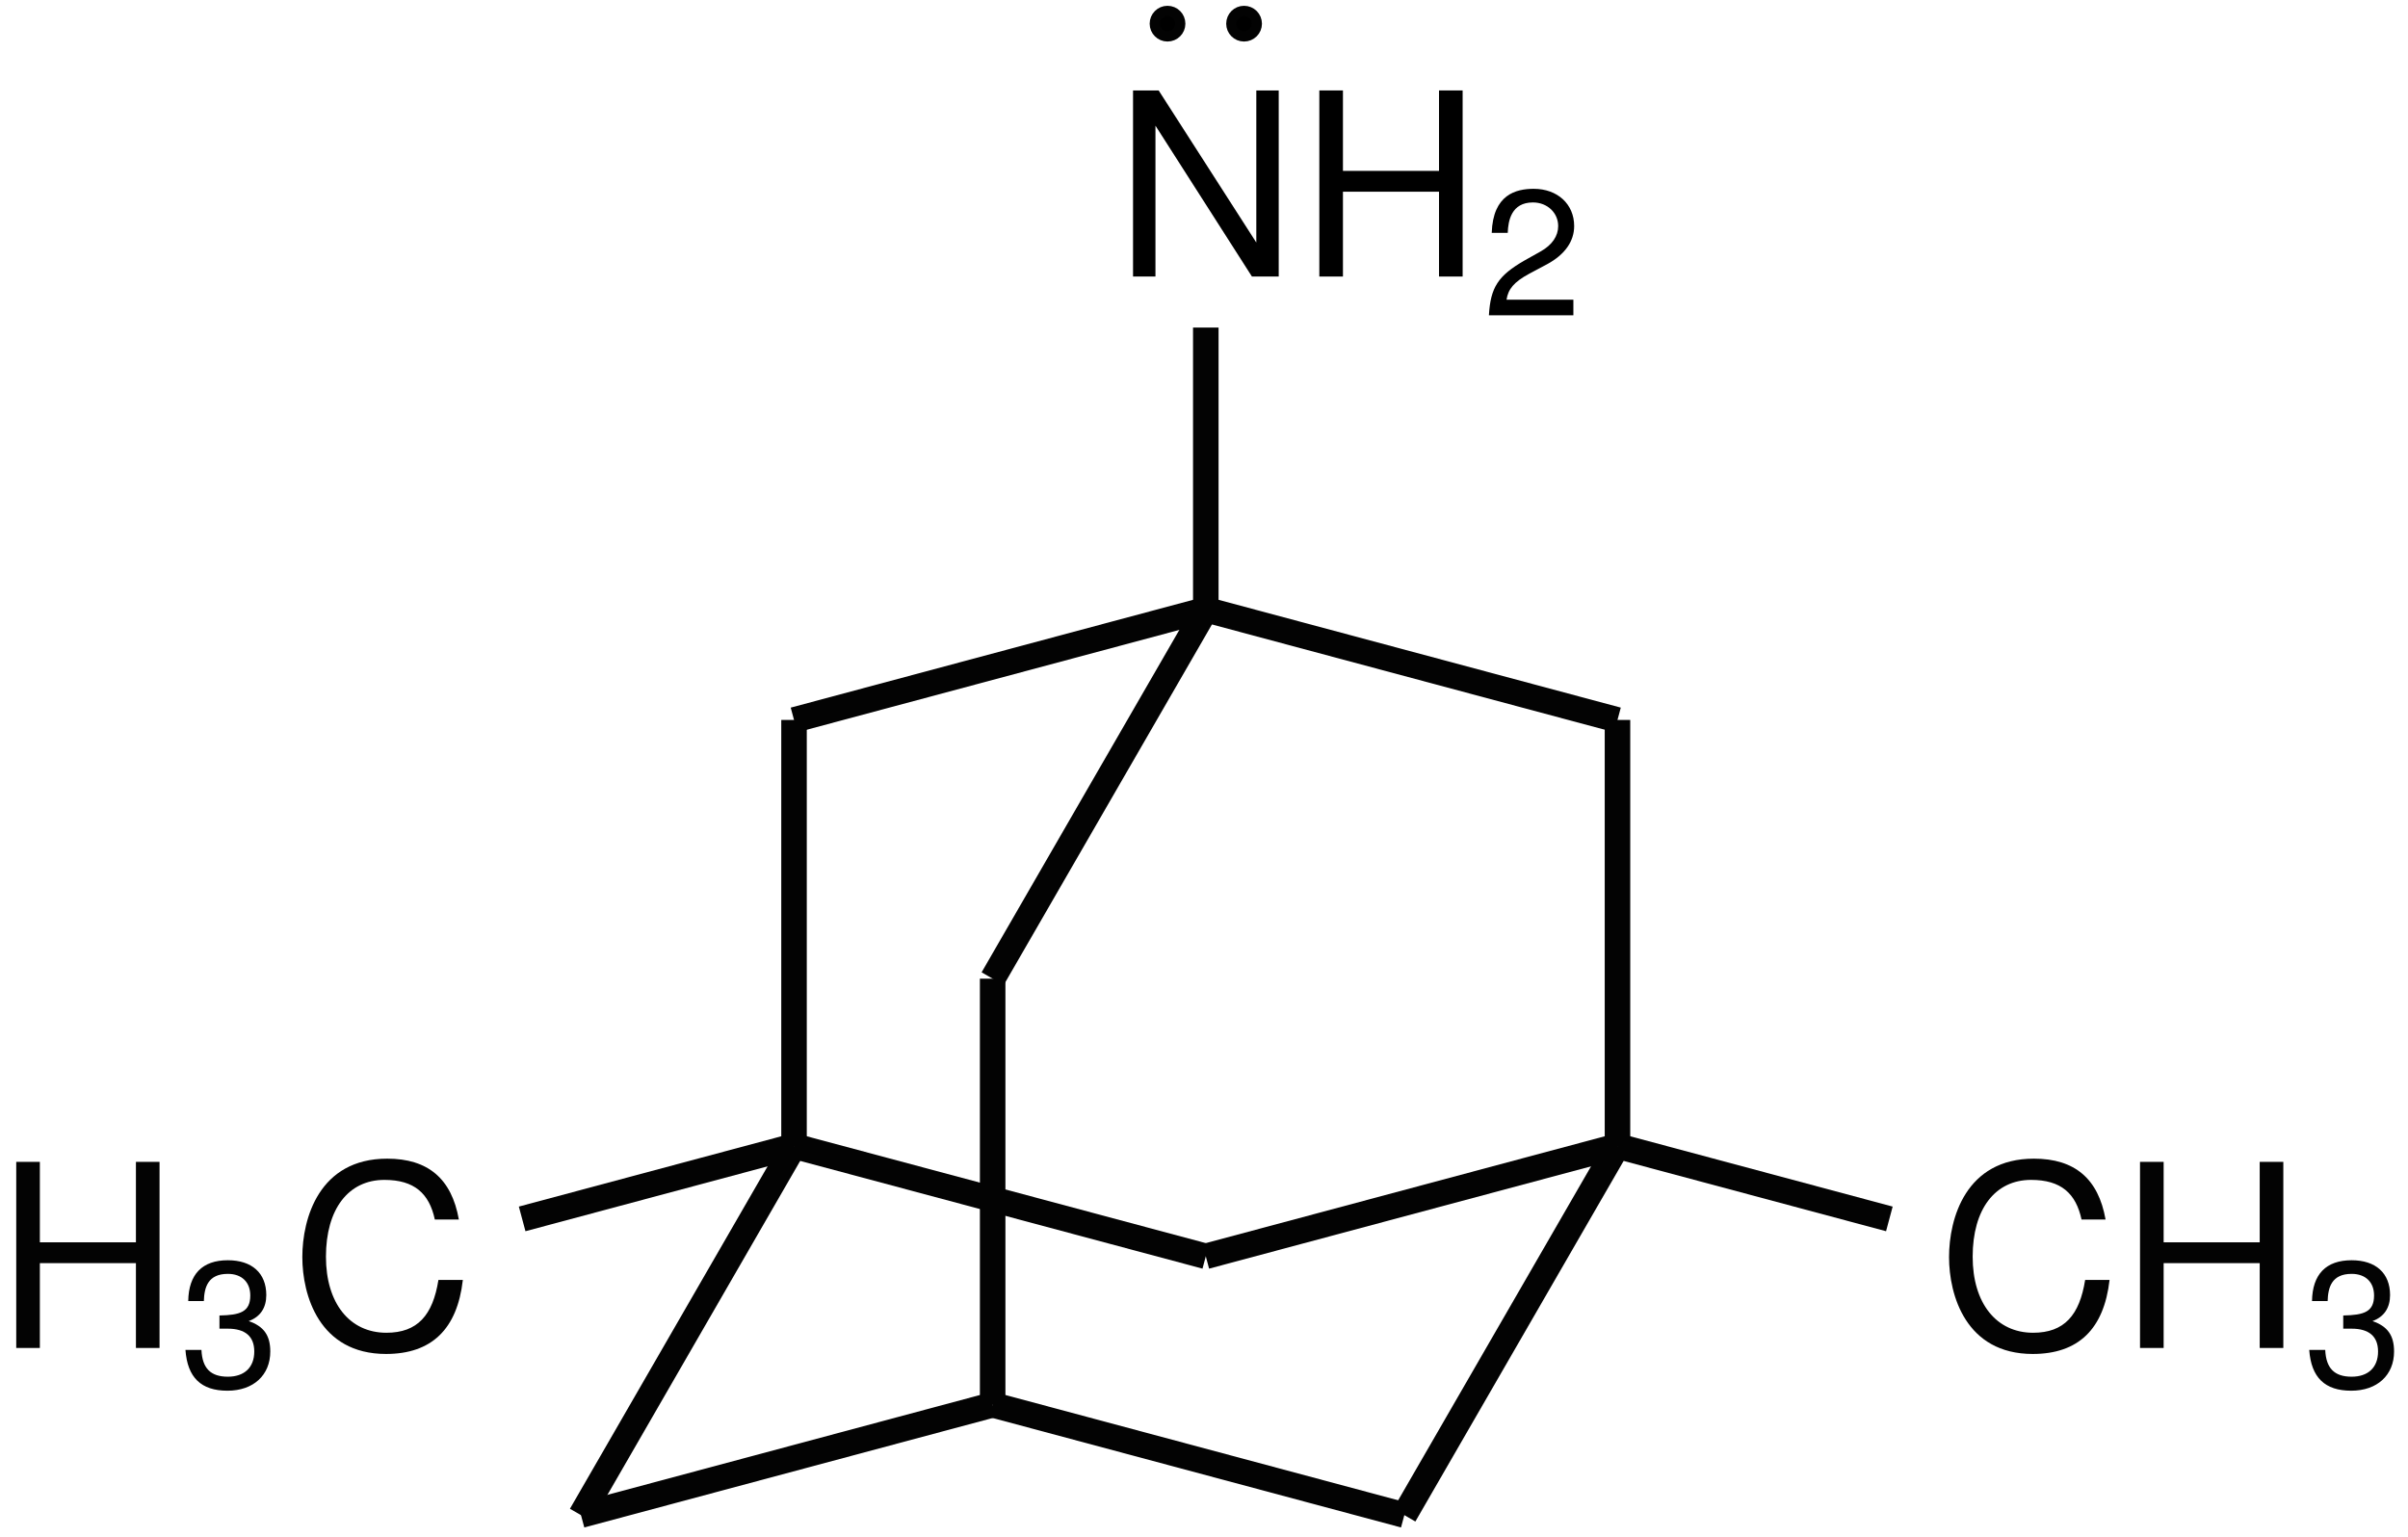
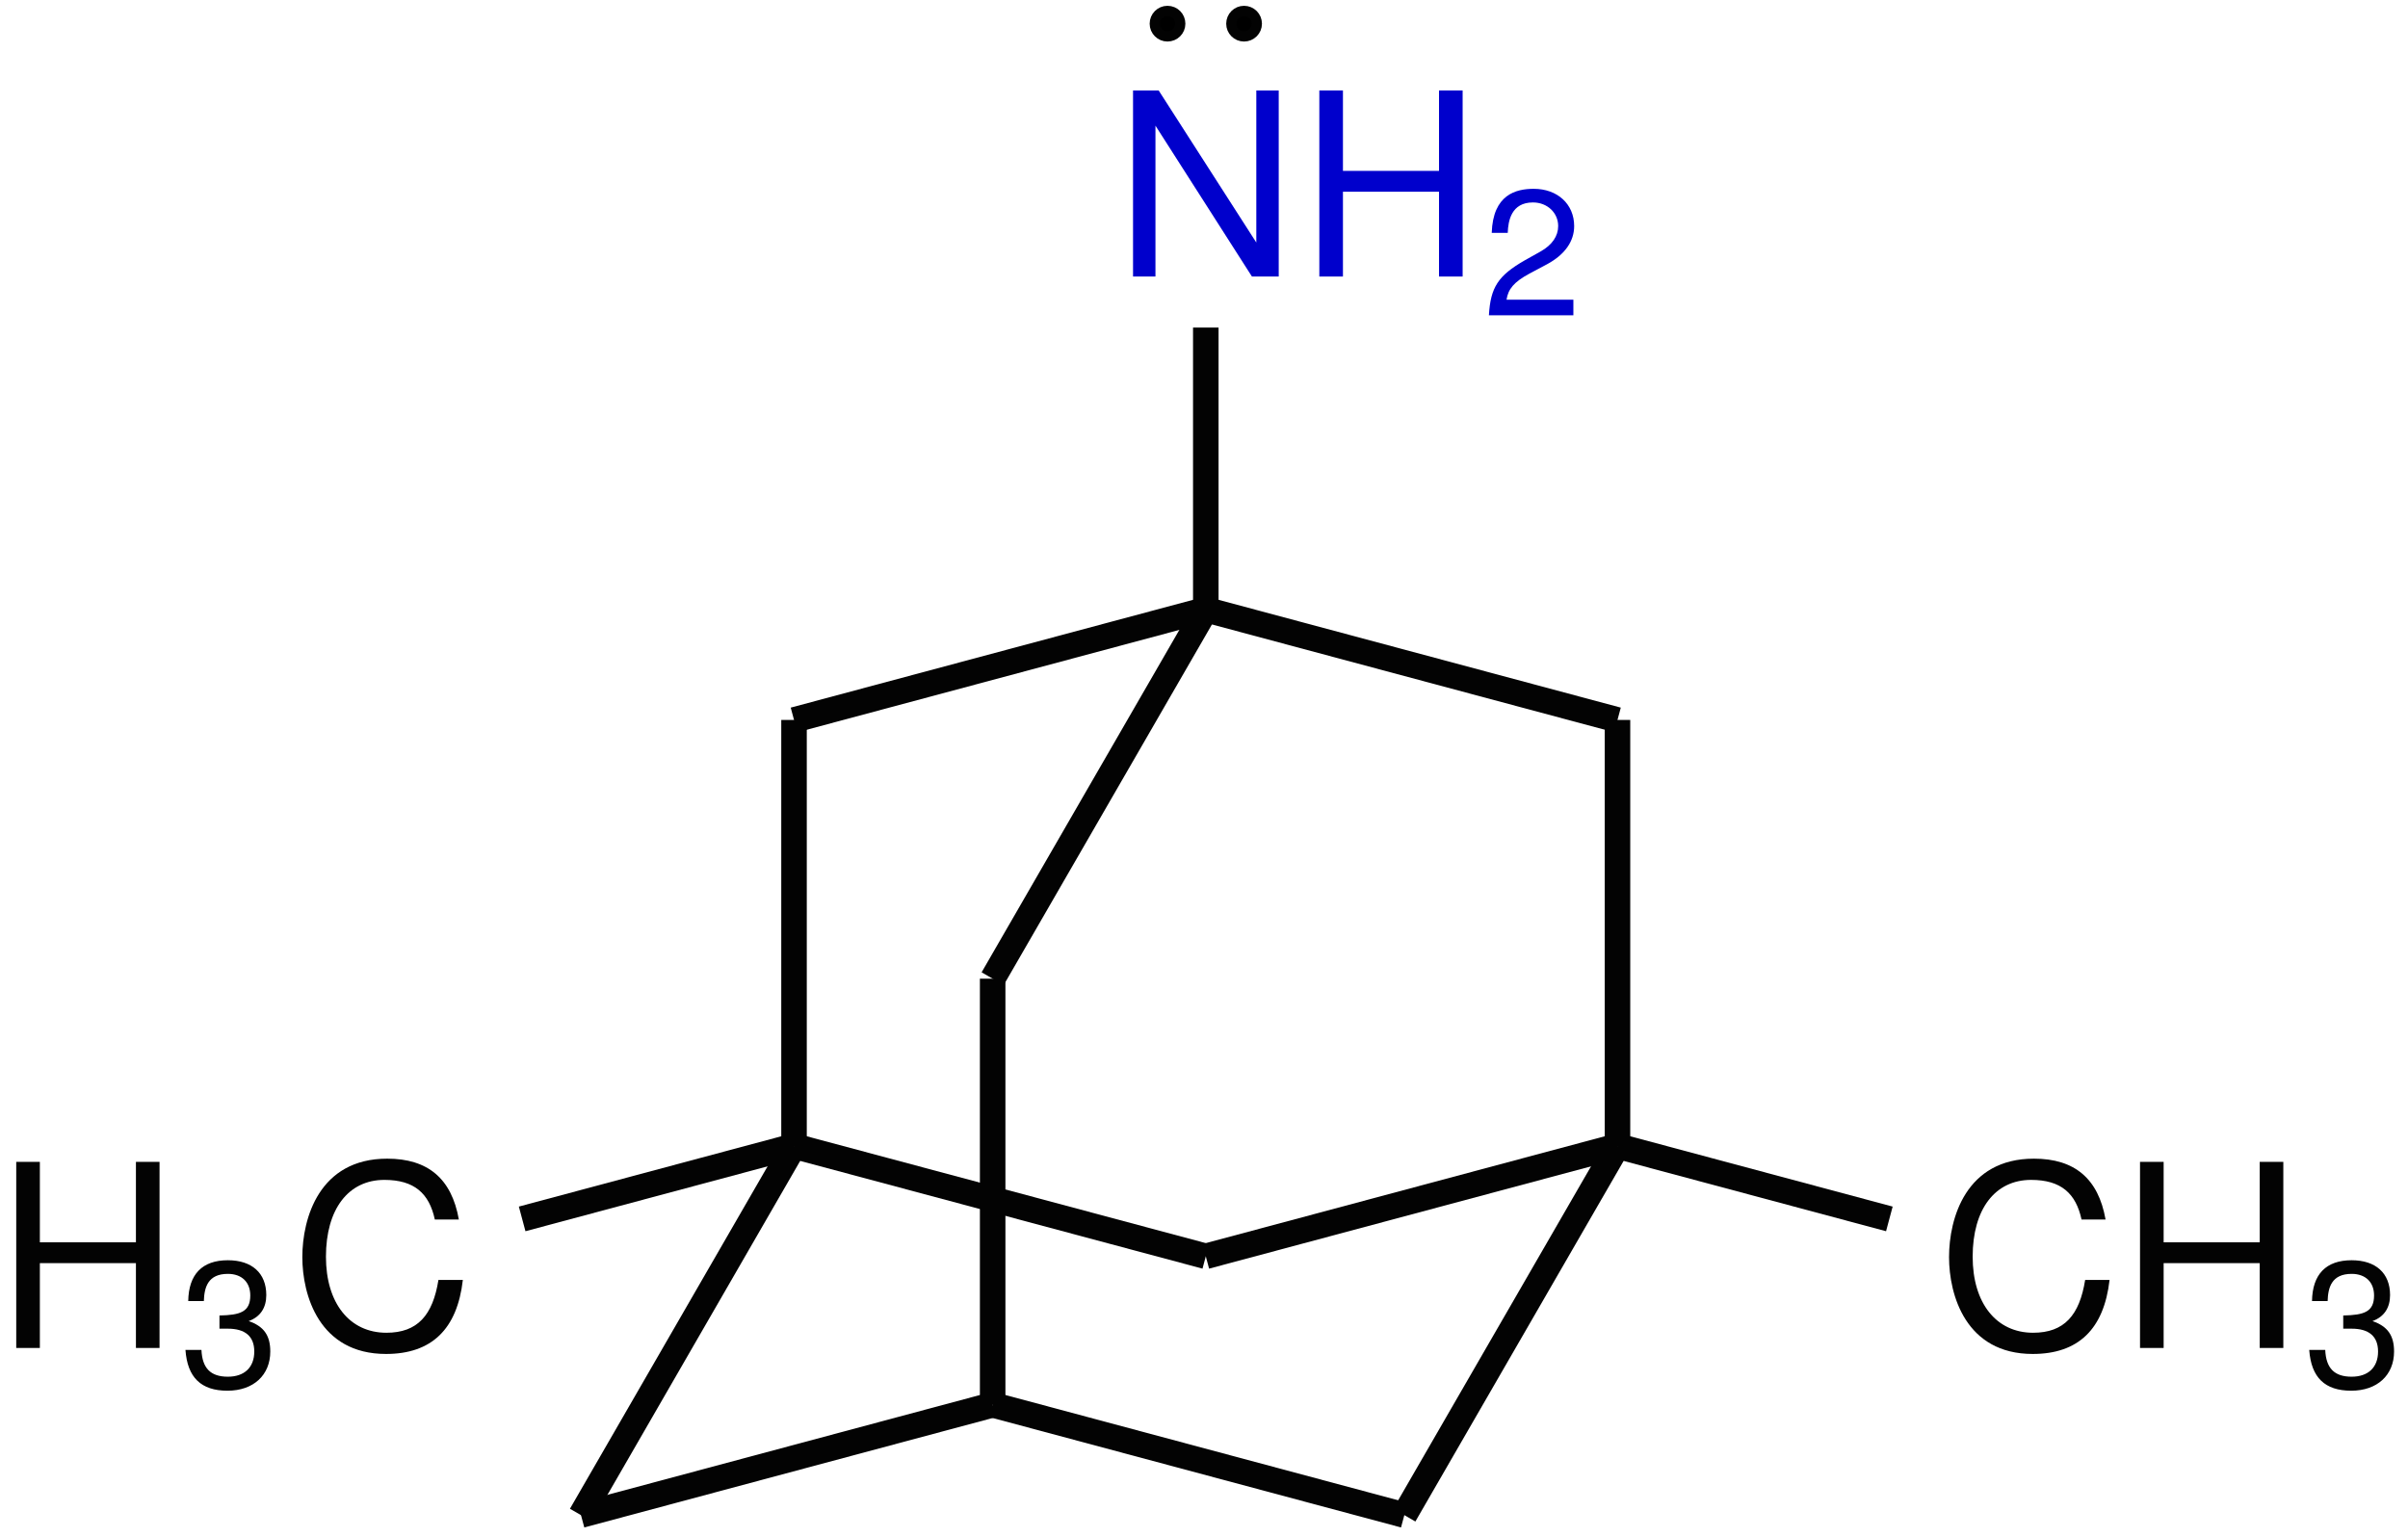
<svg xmlns="http://www.w3.org/2000/svg" xmlns:xlink="http://www.w3.org/1999/xlink" width="94pt" height="60pt" viewBox="0 0 94 60" version="1.1">
  <defs>
    <g>
      <symbol overflow="visible" id="glyph0-0">
        <path style="stroke:none;" d="M 6.172 -5.188 C 6.172 -6.344 5.344 -7.094 4.047 -7.094 C 2.609 -7.094 1.859 -6.297 1.859 -4.766 L 2.719 -4.766 C 2.719 -5.656 2.953 -6.312 4 -6.312 C 4.766 -6.312 5.281 -5.859 5.281 -5.188 C 5.281 -3.922 3.484 -3.594 3.484 -2.25 L 3.484 -1.688 L 4.391 -1.688 L 4.391 -2.156 C 4.391 -3.344 6.172 -3.531 6.172 -5.188 Z M 4.391 -0.75 L 3.484 -0.75 L 3.484 0.297 L 4.391 0.297 Z M 0.344 1.391 L 7.625 1.391 L 7.625 -7.969 L 0.344 -7.969 Z M 1.172 0.688 L 1.172 -7.281 L 6.797 -7.281 L 6.797 0.688 Z M 1.172 0.688 " />
      </symbol>
      <symbol overflow="visible" id="glyph0-1">
        <path style="stroke:none;" d="M 6.484 -7.266 L 5.609 -7.266 L 5.609 -1.328 L 1.797 -7.266 L 0.797 -7.266 L 0.797 0 L 1.672 0 L 1.672 -5.891 L 5.438 0 L 6.484 0 Z M 6.484 -7.266 " />
      </symbol>
      <symbol overflow="visible" id="glyph0-2">
        <path style="stroke:none;" d="M 5.469 -3.312 L 5.469 0 L 6.391 0 L 6.391 -7.266 L 5.469 -7.266 L 5.469 -4.125 L 1.719 -4.125 L 1.719 -7.266 L 0.797 -7.266 L 0.797 0 L 1.719 0 L 1.719 -3.312 Z M 5.469 -3.312 " />
      </symbol>
      <symbol overflow="visible" id="glyph0-3">
        <path style="stroke:none;" d="M 0.406 -3.547 C 0.406 -2.062 1.062 0.234 3.672 0.234 C 5.453 0.234 6.453 -0.734 6.672 -2.656 L 5.719 -2.656 C 5.5 -1.281 4.906 -0.594 3.688 -0.594 C 2.25 -0.594 1.328 -1.75 1.328 -3.562 C 1.328 -5.422 2.203 -6.562 3.609 -6.562 C 4.781 -6.562 5.359 -6.031 5.578 -5.016 L 6.516 -5.016 C 6.234 -6.609 5.312 -7.391 3.719 -7.391 C 1.062 -7.391 0.406 -5.062 0.406 -3.547 Z M 0.406 -3.547 " />
      </symbol>
      <symbol overflow="visible" id="glyph1-0">
        <path style="stroke:none;" d="M 4.312 -3.625 C 4.312 -4.438 3.734 -4.969 2.828 -4.969 C 1.828 -4.969 1.297 -4.406 1.297 -3.328 L 1.891 -3.328 C 1.891 -3.953 2.062 -4.422 2.797 -4.422 C 3.328 -4.422 3.688 -4.094 3.688 -3.625 C 3.688 -2.75 2.438 -2.516 2.438 -1.562 L 2.438 -1.188 L 3.062 -1.188 L 3.062 -1.516 C 3.062 -2.344 4.312 -2.469 4.312 -3.625 Z M 3.062 -0.516 L 2.438 -0.516 L 2.438 0.203 L 3.062 0.203 Z M 0.25 0.969 L 5.328 0.969 L 5.328 -5.578 L 0.25 -5.578 Z M 0.828 0.484 L 0.828 -5.094 L 4.75 -5.094 L 4.75 0.484 Z M 0.828 0.484 " />
      </symbol>
      <symbol overflow="visible" id="glyph1-1">
        <path style="stroke:none;" d="M 0.344 -3.219 L 0.969 -3.219 C 0.984 -3.688 1.109 -4.406 1.953 -4.406 C 2.516 -4.406 2.938 -4 2.938 -3.484 C 2.938 -3.094 2.703 -2.75 2.266 -2.5 L 1.625 -2.141 C 0.594 -1.547 0.297 -1.094 0.234 0 L 3.531 0 L 3.531 -0.609 L 0.922 -0.609 C 0.984 -1.016 1.203 -1.297 1.812 -1.625 L 2.516 -2 C 3.203 -2.375 3.562 -2.891 3.562 -3.484 C 3.562 -4.344 2.906 -4.938 1.984 -4.938 C 1.297 -4.938 0.391 -4.719 0.344 -3.219 Z M 0.344 -3.219 " />
      </symbol>
      <symbol overflow="visible" id="glyph1-2">
        <path style="stroke:none;" d="M 1.875 -4.406 C 2.422 -4.406 2.75 -4.078 2.75 -3.562 C 2.75 -2.922 2.359 -2.797 1.547 -2.781 L 1.547 -2.266 L 1.875 -2.266 C 2.547 -2.266 2.906 -1.969 2.906 -1.375 C 2.906 -0.75 2.516 -0.391 1.875 -0.391 C 1.203 -0.391 0.875 -0.719 0.844 -1.438 L 0.219 -1.438 C 0.297 -0.359 0.828 0.156 1.859 0.156 C 2.875 0.156 3.531 -0.453 3.531 -1.375 C 3.531 -2 3.281 -2.359 2.688 -2.562 C 3.156 -2.734 3.375 -3.094 3.375 -3.578 C 3.375 -4.438 2.812 -4.938 1.875 -4.938 C 0.875 -4.938 0.344 -4.391 0.328 -3.344 L 0.938 -3.344 C 0.953 -3.875 1.094 -4.406 1.875 -4.406 Z M 1.875 -4.406 " />
      </symbol>
    </g>
  </defs>
  <g id="surface26">
    <path style="fill:none;stroke-width:0.996;stroke-linecap:butt;stroke-linejoin:miter;stroke:rgb(0.999%,0.999%,0.999%);stroke-opacity:1;stroke-miterlimit:10;" d="M 0.001 -0.001 L 8.317 14.409 " transform="matrix(1,0,0,-1,22.679,59.155)" />
    <path style="fill:none;stroke-width:0.996;stroke-linecap:butt;stroke-linejoin:miter;stroke:rgb(0.999%,0.999%,0.999%);stroke-opacity:1;stroke-miterlimit:10;" d="M 8.317 14.409 L 8.317 31.046 " transform="matrix(1,0,0,-1,22.679,59.155)" />
    <path style="fill:none;stroke-width:0.996;stroke-linecap:butt;stroke-linejoin:miter;stroke:rgb(0.999%,0.999%,0.999%);stroke-opacity:1;stroke-miterlimit:10;" d="M 8.317 31.046 L 24.391 35.354 " transform="matrix(1,0,0,-1,22.679,59.155)" />
-     <g style="fill:rgb(0%,0%,0%);fill-opacity:1;">
+     <g style="fill:rgb(0%,0%,79.999%);fill-opacity:1;">
      <use xlink:href="#glyph0-1" x="43.433" y="10.797" />
    </g>
    <path style="fill-rule:nonzero;fill:rgb(0%,0%,0%);fill-opacity:1;stroke-width:0.399;stroke-linecap:butt;stroke-linejoin:miter;stroke:rgb(0.999%,0.999%,0.999%);stroke-opacity:1;stroke-miterlimit:10;" d="M 0.997 -0.002 C 0.997 -0.275 1.22 -0.498 1.494 -0.498 C 1.771 -0.498 1.994 -0.275 1.994 -0.002 C 1.994 0.276 1.771 0.498 1.494 0.498 C 1.22 0.498 0.997 0.276 0.997 -0.002 Z M -1.991 -0.002 C -1.991 -0.275 -1.768 -0.498 -1.495 -0.498 C -1.217 -0.498 -0.995 -0.275 -0.995 -0.002 C -0.995 0.276 -1.217 0.498 -1.495 0.498 C -1.768 0.498 -1.991 0.276 -1.991 -0.002 Z M -1.991 -0.002 " transform="matrix(1,0,0,-1,47.069,0.924)" />
-     <g style="fill:rgb(0%,0%,0%);fill-opacity:1;">
+     <g style="fill:rgb(0%,0%,79.999%);fill-opacity:1;">
      <use xlink:href="#glyph0-2" x="50.705" y="10.797" />
    </g>
-     <g style="fill:rgb(0%,0%,0%);fill-opacity:1;">
+     <g style="fill:rgb(0%,0%,79.999%);fill-opacity:1;">
      <use xlink:href="#glyph1-1" x="57.888" y="12.31" />
    </g>
    <path style="fill:none;stroke-width:0.996;stroke-linecap:butt;stroke-linejoin:miter;stroke:rgb(0.999%,0.999%,0.999%);stroke-opacity:1;stroke-miterlimit:10;" d="M 24.391 35.354 L 24.391 46.366 " transform="matrix(1,0,0,-1,22.679,59.155)" />
    <g style="fill:rgb(0.999%,0.999%,0.999%);fill-opacity:1;">
      <use xlink:href="#glyph0-3" x="11.396" y="52.629" />
    </g>
    <path style="fill:none;stroke-width:0.996;stroke-linecap:butt;stroke-linejoin:miter;stroke:rgb(0.999%,0.999%,0.999%);stroke-opacity:1;stroke-miterlimit:10;" d="M 8.317 14.409 L -2.296 11.565 " transform="matrix(1,0,0,-1,22.679,59.155)" />
    <g style="fill:rgb(0.999%,0.999%,0.999%);fill-opacity:1;">
      <use xlink:href="#glyph0-2" x="-0.163" y="52.629" />
    </g>
    <g style="fill:rgb(0.999%,0.999%,0.999%);fill-opacity:1;">
      <use xlink:href="#glyph1-2" x="7.02" y="54.142" />
    </g>
    <path style="fill:none;stroke-width:0.996;stroke-linecap:butt;stroke-linejoin:miter;stroke:rgb(0.999%,0.999%,0.999%);stroke-opacity:1;stroke-miterlimit:10;" d="M 8.317 14.409 L 24.391 10.104 " transform="matrix(1,0,0,-1,22.679,59.155)" />
    <path style="fill:none;stroke-width:0.996;stroke-linecap:butt;stroke-linejoin:miter;stroke:rgb(0.999%,0.999%,0.999%);stroke-opacity:1;stroke-miterlimit:10;" d="M 24.391 10.104 L 40.462 14.409 " transform="matrix(1,0,0,-1,22.679,59.155)" />
    <path style="fill:none;stroke-width:0.996;stroke-linecap:butt;stroke-linejoin:miter;stroke:rgb(0.999%,0.999%,0.999%);stroke-opacity:1;stroke-miterlimit:10;" d="M 40.462 14.409 L 40.462 31.046 " transform="matrix(1,0,0,-1,22.679,59.155)" />
    <path style="fill:none;stroke-width:0.996;stroke-linecap:butt;stroke-linejoin:miter;stroke:rgb(0.999%,0.999%,0.999%);stroke-opacity:1;stroke-miterlimit:10;" d="M 24.391 35.354 L 40.462 31.046 " transform="matrix(1,0,0,-1,22.679,59.155)" />
    <g style="fill:rgb(0.999%,0.999%,0.999%);fill-opacity:1;">
      <use xlink:href="#glyph0-3" x="75.678" y="52.629" />
    </g>
    <g style="fill:rgb(0.999%,0.999%,0.999%);fill-opacity:1;">
      <use xlink:href="#glyph0-2" x="82.742" y="52.629" />
    </g>
    <g style="fill:rgb(0.999%,0.999%,0.999%);fill-opacity:1;">
      <use xlink:href="#glyph1-2" x="89.925" y="54.142" />
    </g>
    <path style="fill:none;stroke-width:0.996;stroke-linecap:butt;stroke-linejoin:miter;stroke:rgb(0.999%,0.999%,0.999%);stroke-opacity:1;stroke-miterlimit:10;" d="M 40.462 14.409 L 51.075 11.565 " transform="matrix(1,0,0,-1,22.679,59.155)" />
    <path style="fill:none;stroke-width:0.996;stroke-linecap:butt;stroke-linejoin:miter;stroke:rgb(0.999%,0.999%,0.999%);stroke-opacity:1;stroke-miterlimit:10;" d="M 40.462 14.409 L 32.141 -0.001 " transform="matrix(1,0,0,-1,22.679,59.155)" />
    <path style="fill:none;stroke-width:0.996;stroke-linecap:butt;stroke-linejoin:miter;stroke:rgb(0.999%,0.999%,0.999%);stroke-opacity:1;stroke-miterlimit:10;" d="M 32.141 -0.001 L 16.071 4.307 " transform="matrix(1,0,0,-1,22.679,59.155)" />
    <path style="fill:none;stroke-width:0.996;stroke-linecap:butt;stroke-linejoin:miter;stroke:rgb(0.999%,0.999%,0.999%);stroke-opacity:1;stroke-miterlimit:10;" d="M 0.001 -0.001 L 16.071 4.307 " transform="matrix(1,0,0,-1,22.679,59.155)" />
    <path style="fill:none;stroke-width:0.996;stroke-linecap:butt;stroke-linejoin:miter;stroke:rgb(0.999%,0.999%,0.999%);stroke-opacity:1;stroke-miterlimit:10;" d="M 16.071 4.307 L 16.071 20.944 " transform="matrix(1,0,0,-1,22.679,59.155)" />
    <path style="fill:none;stroke-width:0.996;stroke-linecap:butt;stroke-linejoin:miter;stroke:rgb(0.999%,0.999%,0.999%);stroke-opacity:1;stroke-miterlimit:10;" d="M 24.391 35.354 L 16.071 20.944 " transform="matrix(1,0,0,-1,22.679,59.155)" />
  </g>
</svg>
